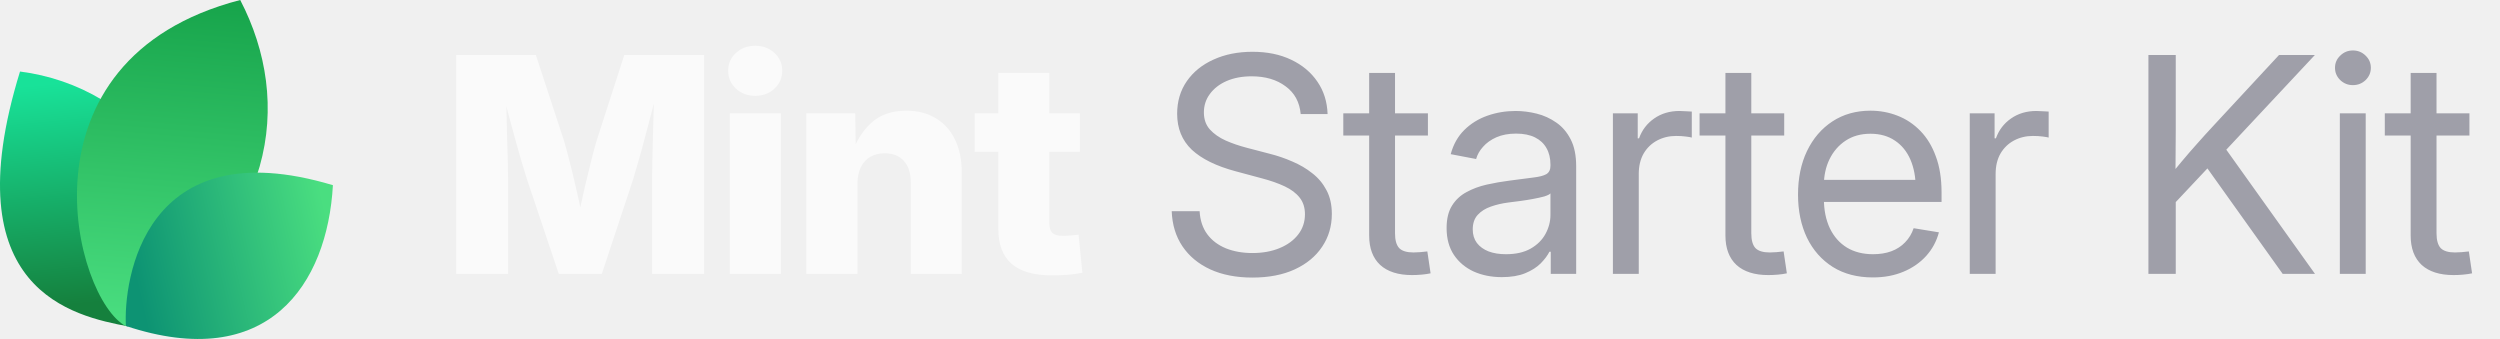
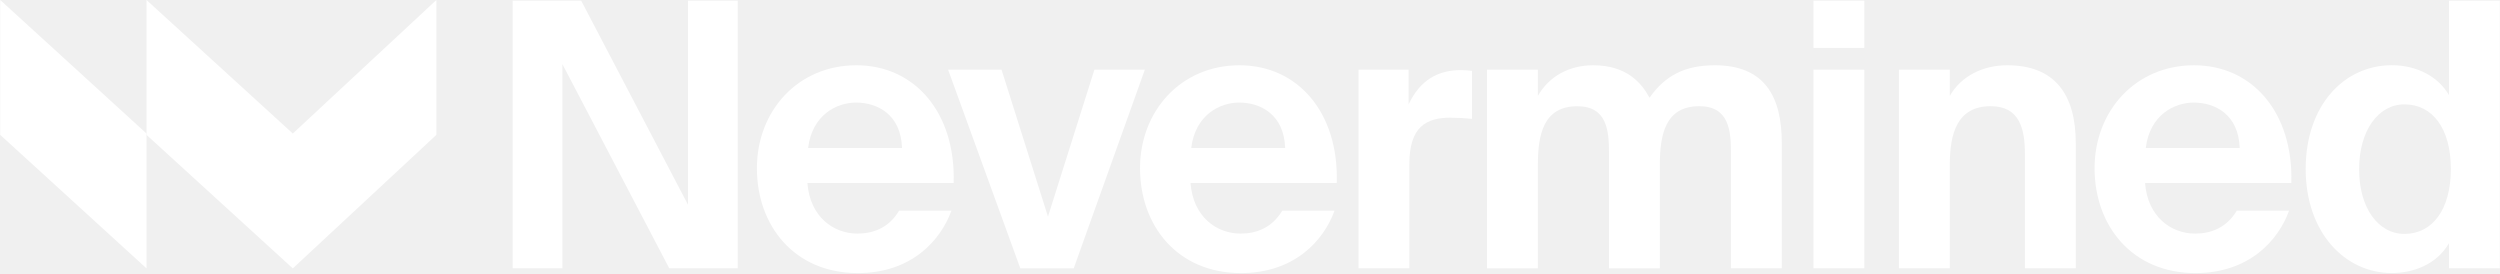
- <svg xmlns="http://www.w3.org/2000/svg" width="177" height="24" viewBox="0 0 177 24" fill="none">
-   <path d="M9.061 23.108C5.268 22.377 -3.391 20.627 1.417 5.064C9.634 6.099 16.973 14.064 9.061 23.108Z" fill="url(#paint0_linear_17557_2145)" />
-   <path d="M8.919 23.094C5.276 21.222 0.784 4.209 17.007 0C20.757 7.193 19.621 16.545 8.919 23.094Z" fill="url(#paint1_linear_17557_2145)" />
-   <path d="M8.914 23.079C8.735 19.882 10.159 9.085 23.57 13.111C23.181 20.123 18.984 26.418 8.914 23.079Z" fill="url(#paint2_linear_17557_2145)" />
-   <path d="M32.301 19.392V3.894H37.938L39.925 9.948C40.036 10.315 40.164 10.787 40.31 11.362C40.462 11.938 40.611 12.552 40.757 13.204C40.91 13.855 41.048 14.483 41.173 15.086C41.305 15.682 41.412 16.192 41.495 16.615H40.695C40.771 16.192 40.871 15.682 40.996 15.086C41.128 14.49 41.267 13.866 41.412 13.214C41.565 12.562 41.714 11.948 41.86 11.373C42.005 10.79 42.133 10.315 42.244 9.948L44.2 3.894H49.848V19.392H46.166V12.704C46.166 12.357 46.173 11.917 46.187 11.383C46.2 10.849 46.214 10.27 46.228 9.646C46.249 9.022 46.266 8.391 46.28 7.753C46.301 7.115 46.311 6.519 46.311 5.964H46.623C46.485 6.561 46.332 7.181 46.166 7.826C45.999 8.471 45.833 9.102 45.666 9.719C45.507 10.336 45.351 10.901 45.198 11.414C45.053 11.928 44.928 12.357 44.824 12.704L42.608 19.392H39.561L37.314 12.704C37.203 12.357 37.072 11.928 36.919 11.414C36.773 10.901 36.614 10.34 36.441 9.729C36.274 9.112 36.104 8.481 35.931 7.836C35.764 7.192 35.608 6.567 35.463 5.964H35.827C35.834 6.512 35.844 7.105 35.858 7.743C35.872 8.374 35.886 9.005 35.9 9.636C35.92 10.26 35.938 10.839 35.952 11.373C35.965 11.907 35.972 12.351 35.972 12.704V19.392H32.301ZM51.668 19.392V8.024H55.288V19.392H51.668ZM53.468 6.786C52.927 6.786 52.473 6.616 52.105 6.276C51.738 5.93 51.554 5.507 51.554 5.007C51.554 4.508 51.738 4.088 52.105 3.749C52.473 3.409 52.927 3.239 53.468 3.239C54.009 3.239 54.463 3.409 54.83 3.749C55.198 4.082 55.382 4.501 55.382 5.007C55.382 5.507 55.198 5.93 54.83 6.276C54.463 6.616 54.009 6.786 53.468 6.786ZM60.708 13.027V19.392H57.088V8.024H60.551L60.593 10.967H60.281C60.593 10.024 61.061 9.268 61.685 8.7C62.309 8.124 63.138 7.836 64.171 7.836C64.975 7.836 65.672 8.017 66.262 8.377C66.851 8.731 67.302 9.234 67.614 9.885C67.933 10.537 68.092 11.307 68.092 12.194V19.392H64.483V12.912C64.483 12.26 64.32 11.754 63.994 11.394C63.675 11.033 63.221 10.853 62.632 10.853C62.25 10.853 61.914 10.936 61.623 11.102C61.332 11.269 61.106 11.515 60.947 11.841C60.787 12.16 60.708 12.555 60.708 13.027ZM76.456 8.024V10.749H69.008V8.024H76.456ZM70.683 5.163H74.292V15.783C74.292 16.102 74.361 16.334 74.5 16.48C74.646 16.625 74.899 16.698 75.259 16.698C75.405 16.698 75.596 16.688 75.831 16.667C76.074 16.646 76.251 16.629 76.362 16.615L76.632 19.309C76.313 19.378 75.963 19.427 75.582 19.455C75.207 19.482 74.836 19.496 74.469 19.496C73.2 19.496 72.25 19.222 71.619 18.674C70.995 18.127 70.683 17.308 70.683 16.22V5.163Z" fill="#FAFAFA" />
-   <path d="M88.667 19.652C87.523 19.652 86.528 19.458 85.682 19.07C84.843 18.681 84.188 18.137 83.716 17.437C83.245 16.736 82.992 15.908 82.957 14.951H84.933C84.968 15.596 85.148 16.14 85.474 16.584C85.8 17.021 86.24 17.354 86.795 17.582C87.35 17.804 87.974 17.915 88.667 17.915C89.388 17.915 90.026 17.801 90.581 17.572C91.143 17.343 91.583 17.024 91.902 16.615C92.228 16.199 92.391 15.717 92.391 15.169C92.391 14.698 92.266 14.306 92.017 13.994C91.767 13.675 91.413 13.408 90.956 13.193C90.498 12.978 89.954 12.787 89.323 12.621L87.502 12.132C86.123 11.765 85.082 11.255 84.382 10.603C83.689 9.944 83.342 9.095 83.342 8.055C83.342 7.174 83.571 6.404 84.028 5.746C84.486 5.087 85.117 4.577 85.921 4.217C86.726 3.849 87.645 3.666 88.678 3.666C89.718 3.666 90.63 3.853 91.413 4.227C92.204 4.602 92.824 5.122 93.275 5.787C93.726 6.446 93.965 7.209 93.993 8.076H92.089C92.013 7.23 91.656 6.574 91.018 6.11C90.387 5.638 89.586 5.403 88.615 5.403C87.95 5.403 87.36 5.513 86.847 5.735C86.341 5.957 85.946 6.262 85.661 6.651C85.377 7.032 85.235 7.469 85.235 7.961C85.235 8.447 85.377 8.849 85.661 9.168C85.946 9.48 86.317 9.74 86.774 9.948C87.232 10.149 87.724 10.319 88.251 10.457L89.884 10.884C90.439 11.023 90.977 11.206 91.496 11.435C92.023 11.657 92.495 11.934 92.911 12.267C93.334 12.593 93.67 12.995 93.92 13.474C94.17 13.945 94.294 14.504 94.294 15.149C94.294 16.015 94.066 16.788 93.608 17.468C93.157 18.148 92.512 18.681 91.673 19.07C90.834 19.458 89.832 19.652 88.667 19.652ZM101.097 8.024V9.594H95.106V8.024H101.097ZM96.937 5.163H98.767V16.521C98.767 17 98.865 17.347 99.059 17.562C99.26 17.77 99.6 17.874 100.078 17.874C100.21 17.874 100.366 17.867 100.546 17.853C100.733 17.832 100.903 17.815 101.056 17.801L101.285 19.351C101.097 19.392 100.886 19.423 100.65 19.444C100.414 19.465 100.189 19.475 99.974 19.475C98.996 19.475 98.244 19.236 97.717 18.758C97.197 18.272 96.937 17.579 96.937 16.677V5.163ZM106.33 19.621C105.595 19.621 104.932 19.489 104.343 19.226C103.754 18.955 103.285 18.564 102.939 18.05C102.592 17.53 102.419 16.896 102.419 16.147C102.419 15.495 102.547 14.965 102.804 14.556C103.06 14.146 103.403 13.828 103.833 13.599C104.263 13.363 104.742 13.186 105.269 13.068C105.796 12.95 106.333 12.857 106.881 12.787C107.574 12.69 108.132 12.617 108.555 12.569C108.978 12.52 109.287 12.441 109.481 12.33C109.675 12.212 109.772 12.014 109.772 11.737V11.654C109.772 11.203 109.679 10.815 109.492 10.489C109.311 10.163 109.041 9.91 108.68 9.729C108.32 9.549 107.872 9.459 107.338 9.459C106.805 9.459 106.34 9.546 105.945 9.719C105.556 9.892 105.241 10.118 104.998 10.395C104.755 10.665 104.593 10.953 104.509 11.258L102.71 10.915C102.897 10.222 103.22 9.65 103.677 9.199C104.135 8.748 104.679 8.412 105.31 8.19C105.941 7.968 106.607 7.857 107.307 7.857C107.8 7.857 108.295 7.92 108.795 8.044C109.301 8.169 109.765 8.381 110.188 8.679C110.611 8.97 110.951 9.369 111.208 9.875C111.464 10.374 111.593 11.005 111.593 11.768V19.392H109.793V17.822H109.7C109.568 18.085 109.363 18.359 109.086 18.643C108.809 18.921 108.444 19.153 107.994 19.34C107.543 19.527 106.988 19.621 106.33 19.621ZM106.621 17.998C107.321 17.998 107.904 17.867 108.368 17.603C108.84 17.333 109.19 16.986 109.419 16.563C109.654 16.133 109.772 15.682 109.772 15.211V13.692C109.703 13.769 109.554 13.841 109.325 13.911C109.096 13.973 108.829 14.032 108.524 14.088C108.226 14.143 107.921 14.192 107.609 14.233C107.304 14.275 107.033 14.309 106.798 14.337C106.354 14.393 105.938 14.49 105.549 14.628C105.168 14.76 104.86 14.954 104.624 15.211C104.388 15.467 104.27 15.811 104.27 16.241C104.27 16.615 104.367 16.934 104.561 17.198C104.762 17.461 105.04 17.662 105.393 17.801C105.747 17.933 106.156 17.998 106.621 17.998ZM114.193 19.392V8.024H115.951V9.792H116.045C116.253 9.209 116.61 8.741 117.116 8.388C117.622 8.034 118.219 7.857 118.905 7.857C119.058 7.857 119.217 7.864 119.384 7.878C119.55 7.885 119.682 7.892 119.779 7.899V9.74C119.716 9.719 119.578 9.695 119.363 9.667C119.155 9.639 118.922 9.625 118.666 9.625C118.174 9.625 117.726 9.733 117.324 9.948C116.922 10.163 116.603 10.471 116.367 10.874C116.138 11.276 116.024 11.758 116.024 12.319V19.392H114.193ZM126.322 8.024V9.594H120.33V8.024H126.322ZM122.161 5.163H123.992V16.521C123.992 17 124.089 17.347 124.283 17.562C124.484 17.77 124.824 17.874 125.302 17.874C125.434 17.874 125.59 17.867 125.77 17.853C125.958 17.832 126.127 17.815 126.28 17.801L126.509 19.351C126.322 19.392 126.11 19.423 125.874 19.444C125.639 19.465 125.413 19.475 125.198 19.475C124.221 19.475 123.468 19.236 122.941 18.758C122.421 18.272 122.161 17.579 122.161 16.677V5.163ZM132.604 19.642C131.502 19.642 130.555 19.396 129.765 18.903C128.974 18.404 128.364 17.714 127.934 16.834C127.511 15.946 127.3 14.927 127.3 13.775C127.3 12.611 127.511 11.584 127.934 10.697C128.364 9.802 128.964 9.102 129.734 8.596C130.51 8.089 131.408 7.836 132.428 7.836C133.1 7.836 133.738 7.954 134.341 8.19C134.952 8.426 135.489 8.783 135.954 9.261C136.425 9.74 136.793 10.343 137.056 11.071C137.327 11.792 137.462 12.645 137.462 13.63V14.296H128.433V12.735H136.463L135.631 13.297C135.631 12.541 135.506 11.876 135.257 11.3C135.007 10.725 134.643 10.277 134.165 9.958C133.686 9.632 133.107 9.469 132.428 9.469C131.748 9.469 131.162 9.632 130.67 9.958C130.177 10.284 129.796 10.725 129.526 11.279C129.262 11.827 129.13 12.441 129.13 13.12V14.046C129.13 14.864 129.273 15.572 129.557 16.168C129.841 16.757 130.243 17.211 130.763 17.53C131.283 17.842 131.901 17.998 132.615 17.998C133.093 17.998 133.523 17.929 133.905 17.79C134.293 17.645 134.619 17.433 134.882 17.156C135.153 16.879 135.354 16.546 135.486 16.157L137.275 16.449C137.108 17.08 136.81 17.634 136.38 18.113C135.95 18.591 135.413 18.966 134.768 19.236C134.123 19.507 133.402 19.642 132.604 19.642ZM139.459 19.392V8.024H141.217V9.792H141.311C141.519 9.209 141.876 8.741 142.382 8.388C142.888 8.034 143.485 7.857 144.171 7.857C144.324 7.857 144.483 7.864 144.649 7.878C144.816 7.885 144.948 7.892 145.045 7.899V9.74C144.982 9.719 144.844 9.695 144.629 9.667C144.421 9.639 144.188 9.625 143.932 9.625C143.439 9.625 142.992 9.733 142.59 9.948C142.188 10.163 141.869 10.471 141.633 10.874C141.404 11.276 141.29 11.758 141.29 12.319V19.392H139.459ZM153.429 14.961V12.715C153.783 12.257 154.136 11.82 154.49 11.404C154.844 10.981 155.204 10.565 155.572 10.156C155.939 9.74 156.314 9.327 156.695 8.918L161.355 3.894H163.893L157.277 10.967H157.184L153.429 14.961ZM152.108 19.392V3.894H154.043V9.241L154.022 12.559L154.043 13.505V19.392H152.108ZM161.615 19.392L155.967 11.477L157.173 9.969L163.903 19.392H161.615ZM165.661 19.392V8.024H167.492V19.392H165.661ZM166.587 6.027C166.24 6.027 165.942 5.909 165.692 5.673C165.443 5.43 165.318 5.139 165.318 4.799C165.318 4.459 165.443 4.172 165.692 3.936C165.942 3.693 166.24 3.572 166.587 3.572C166.934 3.572 167.232 3.693 167.482 3.936C167.731 4.172 167.856 4.459 167.856 4.799C167.856 5.139 167.731 5.43 167.482 5.673C167.232 5.909 166.934 6.027 166.587 6.027ZM174.836 8.024V9.594H168.844V8.024H174.836ZM170.675 5.163H172.506V16.521C172.506 17 172.603 17.347 172.797 17.562C172.998 17.77 173.338 17.874 173.816 17.874C173.948 17.874 174.104 17.867 174.284 17.853C174.472 17.832 174.641 17.815 174.794 17.801L175.023 19.351C174.836 19.392 174.624 19.423 174.388 19.444C174.153 19.465 173.927 19.475 173.712 19.475C172.735 19.475 171.982 19.236 171.455 18.758C170.935 18.272 170.675 17.579 170.675 16.677V5.163Z" fill="#9F9FA9" />
+ <svg xmlns="http://www.w3.org/2000/svg" width="888" height="97" viewBox="0 0 888 97" fill="none">
+   <g clip-path="url(#clip0_4358_66193)">
+     <path d="M52.039 95.332L0.076 47.904V0L52.039 47.428V95.332Z" fill="white" />
+     <path d="M104.002 95.332L52.039 47.904V0L104.002 47.428L154.998 0V47.904L104.002 95.332Z" fill="white" />
+     <path d="M199.763 22.784V95.284H182.099V0.238H206.439L244.385 72.738V0.238H262.049V95.284H237.709L199.763 22.784Z" fill="white" />
+     <path d="M304.577 82.971C310.08 82.971 315.693 81 319.356 74.835H337.94C334.151 85.322 323.812 97 304.704 97C282.06 97 268.852 80.079 268.852 59.757C268.852 39.436 283.377 23.182 304.181 23.182C324.985 23.182 339.51 40.103 338.733 65.001H286.786C287.705 77.06 296.078 82.971 304.577 82.971ZM320.403 52.56C320.006 40.627 311.634 36.433 304.054 36.433C297.251 36.433 288.482 40.755 287.039 52.56H320.403Z" fill="white" />
+     <path d="M388.715 24.755H406.649L381.389 95.3H362.408L336.768 24.755H355.748L372.24 76.933L388.731 24.755H388.715Z" fill="white" />
+     <path d="M440.662 82.971C446.165 82.971 451.778 81 455.441 74.835H474.025C470.235 85.322 459.897 97 440.789 97C418.145 97 404.937 80.079 404.937 59.757C404.937 39.436 419.461 23.182 440.266 23.182C461.07 23.182 475.595 40.103 474.818 65.001H422.871C423.79 77.06 432.163 82.971 440.662 82.971ZM456.487 52.56C456.091 40.627 447.719 36.433 440.139 36.433C433.336 36.433 424.567 40.755 423.124 52.56H456.487Z" fill="white" />
+     <path d="M515.38 41.788C506.484 41.788 500.601 45.06 500.601 58.312V95.284H482.54V24.755H500.332V37.084C504.391 28.425 510.797 24.898 518.916 24.898C520.089 24.898 521.659 25.025 522.848 25.168V42.217C520.232 41.946 518.012 41.819 515.396 41.819L515.38 41.788Z" fill="white" />
+     <path d="M589.575 58.581V95.3H571.514V54.26C571.514 46.522 570.863 37.736 560.255 37.736C548.22 37.736 546.253 47.825 546.253 58.581V95.3H528.192V24.755H546.253V34.065C550.186 27.122 557.369 23.182 565.884 23.182C577.92 23.182 583.153 29.601 585.912 34.717C591.414 26.852 598.47 23.182 609.079 23.182C626.743 23.182 632.896 34.193 632.896 50.844V95.284H614.835V54.244C614.835 46.506 614.185 37.72 603.576 37.72C591.541 37.72 589.575 47.809 589.575 58.566V58.581Z" fill="white" />
+     <path d="M662.2 17.017H644.139V0.238H662.2V17.017ZM662.2 95.284H644.139V24.754H662.2V95.284Z" fill="white" />
+     <path d="M712.974 23.182C729.861 23.182 737.314 33.541 737.314 50.844V95.284H719.253V54.768C719.253 45.585 717.287 37.72 707.091 37.72C695.182 37.72 692.566 47.428 692.566 58.566V95.284H674.505V24.755H692.566V34.065C696.625 26.979 704.348 23.182 712.974 23.182Z" fill="white" />
+     <path d="M779.716 82.971C785.218 82.971 790.832 81 794.495 74.835H813.079C809.289 85.322 798.95 97 779.843 97C757.199 97 743.99 80.079 743.99 59.757C743.99 39.436 758.515 23.182 779.32 23.182C800.124 23.182 814.649 40.103 813.872 65.001H761.924C762.844 77.06 771.217 82.971 779.716 82.971ZM795.541 52.56C795.145 40.627 786.772 36.433 779.193 36.433C772.39 36.433 763.621 40.755 762.178 52.56H795.541Z" fill="white" />
+     <path d="M869.878 86.371C865.423 94.108 856.923 96.984 849.597 96.984C832.852 96.984 818.978 82.557 818.978 60.011C818.978 37.465 832.583 23.166 849.597 23.166C858.493 23.166 866.089 27.233 869.878 33.779V0.238H887.939V95.284H869.878V86.371ZM854.053 37.068C844.761 37.068 837.958 46.379 837.958 60.138C837.958 73.898 844.761 83.082 854.053 83.082C863.995 83.082 870.544 74.422 870.544 60.011C870.544 45.6 863.995 37.068 854.053 37.068Z" fill="white" />
+   </g>
  <defs>
-     <linearGradient id="paint0_linear_17557_2145" x1="3.776" y1="5.916" x2="5.232" y2="21.559" gradientUnits="userSpaceOnUse">
-       <stop stop-color="#18E299" />
-       <stop offset="1" stop-color="#15803D" />
-     </linearGradient>
-     <linearGradient id="paint1_linear_17557_2145" x1="12.171" y1="-0.718" x2="10.19" y2="22.983" gradientUnits="userSpaceOnUse">
-       <stop stop-color="#16A34A" />
-       <stop offset="1" stop-color="#4ADE80" />
-     </linearGradient>
-     <linearGradient id="paint2_linear_17557_2145" x1="23.133" y1="15.353" x2="9.338" y2="18.52" gradientUnits="userSpaceOnUse">
-       <stop stop-color="#4ADE80" />
-       <stop offset="1" stop-color="#0D9373" />
-     </linearGradient>
+     <clipPath id="clip0_4358_66193">
+       <rect width="887.847" height="97" fill="white" transform="translate(0.0761719)" />
+     </clipPath>
  </defs>
</svg>
